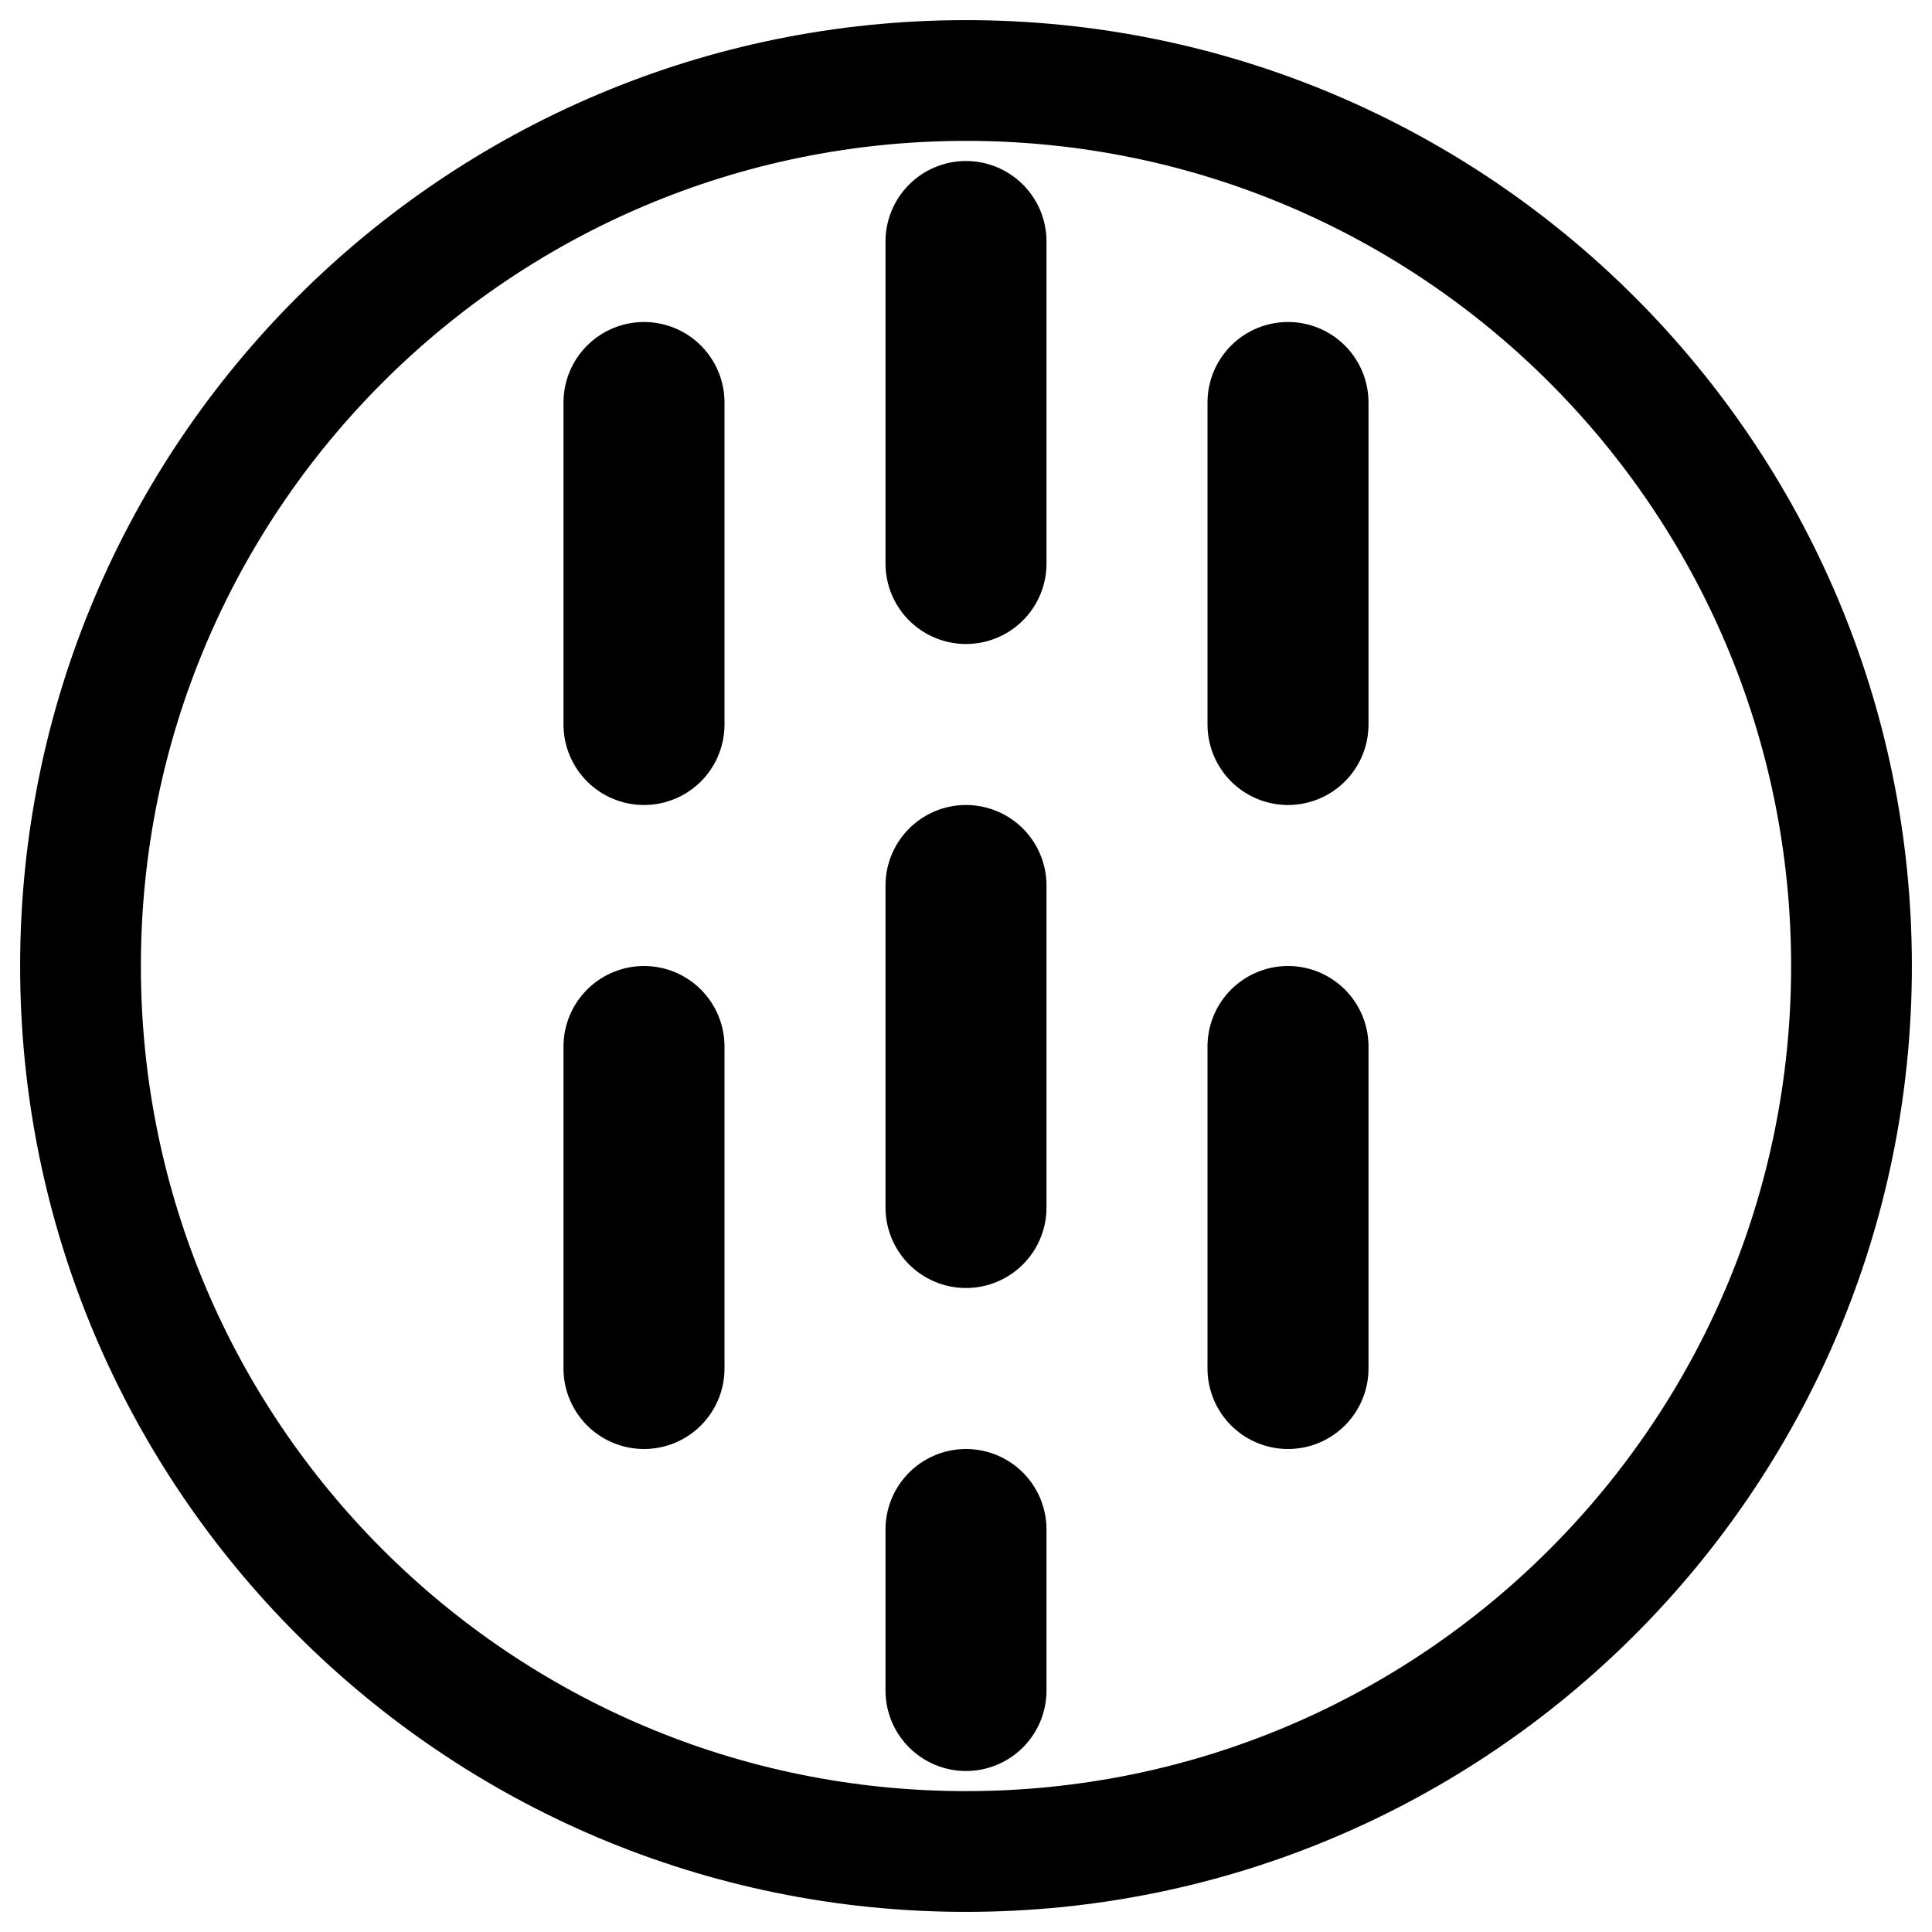
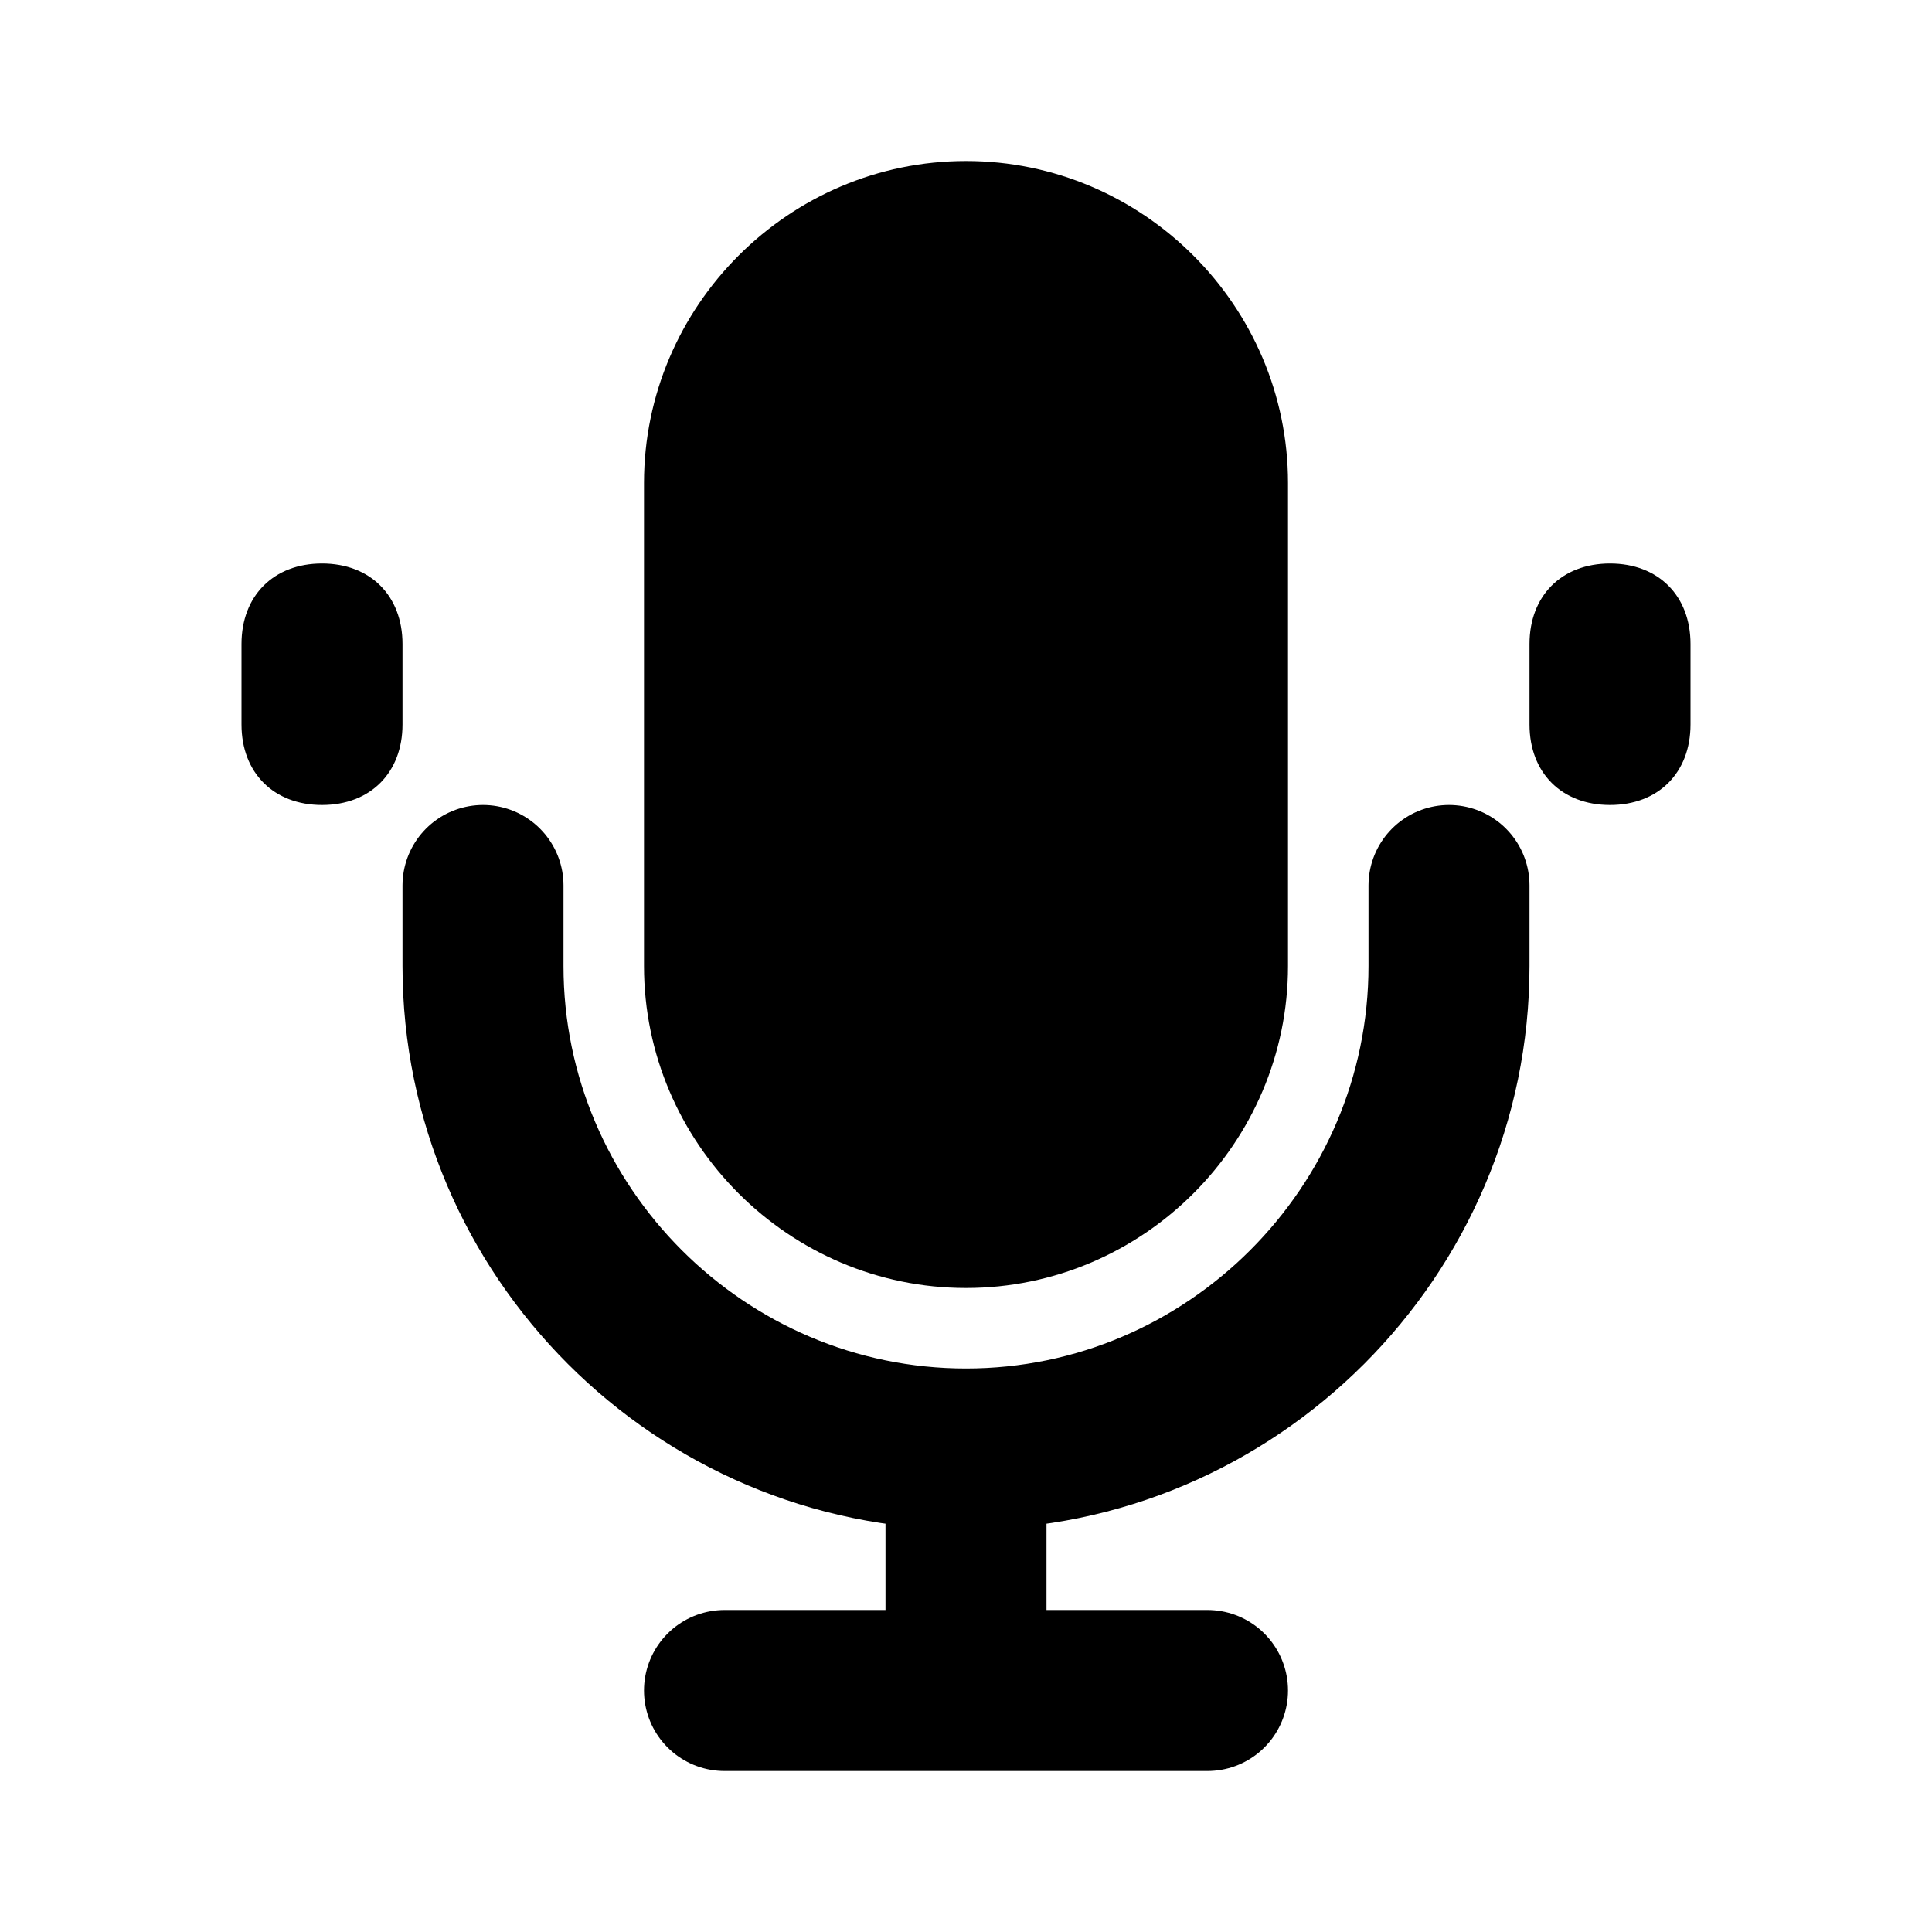
- <svg xmlns="http://www.w3.org/2000/svg" width="24" height="24" viewBox="0 0 24 24" fill="none">
-   <path d="M12 3V7M12 11V15M12 19V21" stroke="currentColor" stroke-width="2" stroke-linecap="round" />
-   <path d="M8 5V9M8 13V17" stroke="currentColor" stroke-width="2" stroke-linecap="round" />
-   <path d="M16 5V9M16 13V17" stroke="currentColor" stroke-width="2" stroke-linecap="round" />
-   <circle cx="12" cy="12" r="11" stroke="currentColor" stroke-width="1.5" stroke-linecap="round" />
+ <svg xmlns="http://www.w3.org/2000/svg" width="24px" height="24px" viewBox="0 0 24 24" version="1.1">
+   <g stroke="none" stroke-width="1" fill="none" fill-rule="evenodd">
+     <path d="M12,2 C14.2,2 16,3.8 16,6 L16,12 C16,14.2 14.2,16 12,16 C9.8,16 8,14.2 8,12 L8,6 C8,3.8 9.8,2 12,2 Z" fill="#000000" />
+     <path d="M6,11 L6,12 C6,15.3 8.7,18 12,18 C15.3,18 18,15.3 18,12 L18,11 M12,18 L12,21 M9,21 L15,21" stroke="#000000" stroke-width="2" stroke-linecap="round" />
+     <path d="M4,10 C3.4,10 3,9.6 3,9 L3,8 C3,7.4 3.4,7 4,7 C4.6,7 5,7.4 5,8 L5,9 C5,9.6 4.6,10 4,10 Z" fill="#000000" />
+     <path d="M20,10 C19.4,10 19,9.6 19,9 L19,8 C19,7.4 19.4,7 20,7 C20.6,7 21,7.4 21,8 L21,9 C21,9.6 20.6,10 20,10 Z" fill="#000000" />
+   </g>
</svg>
